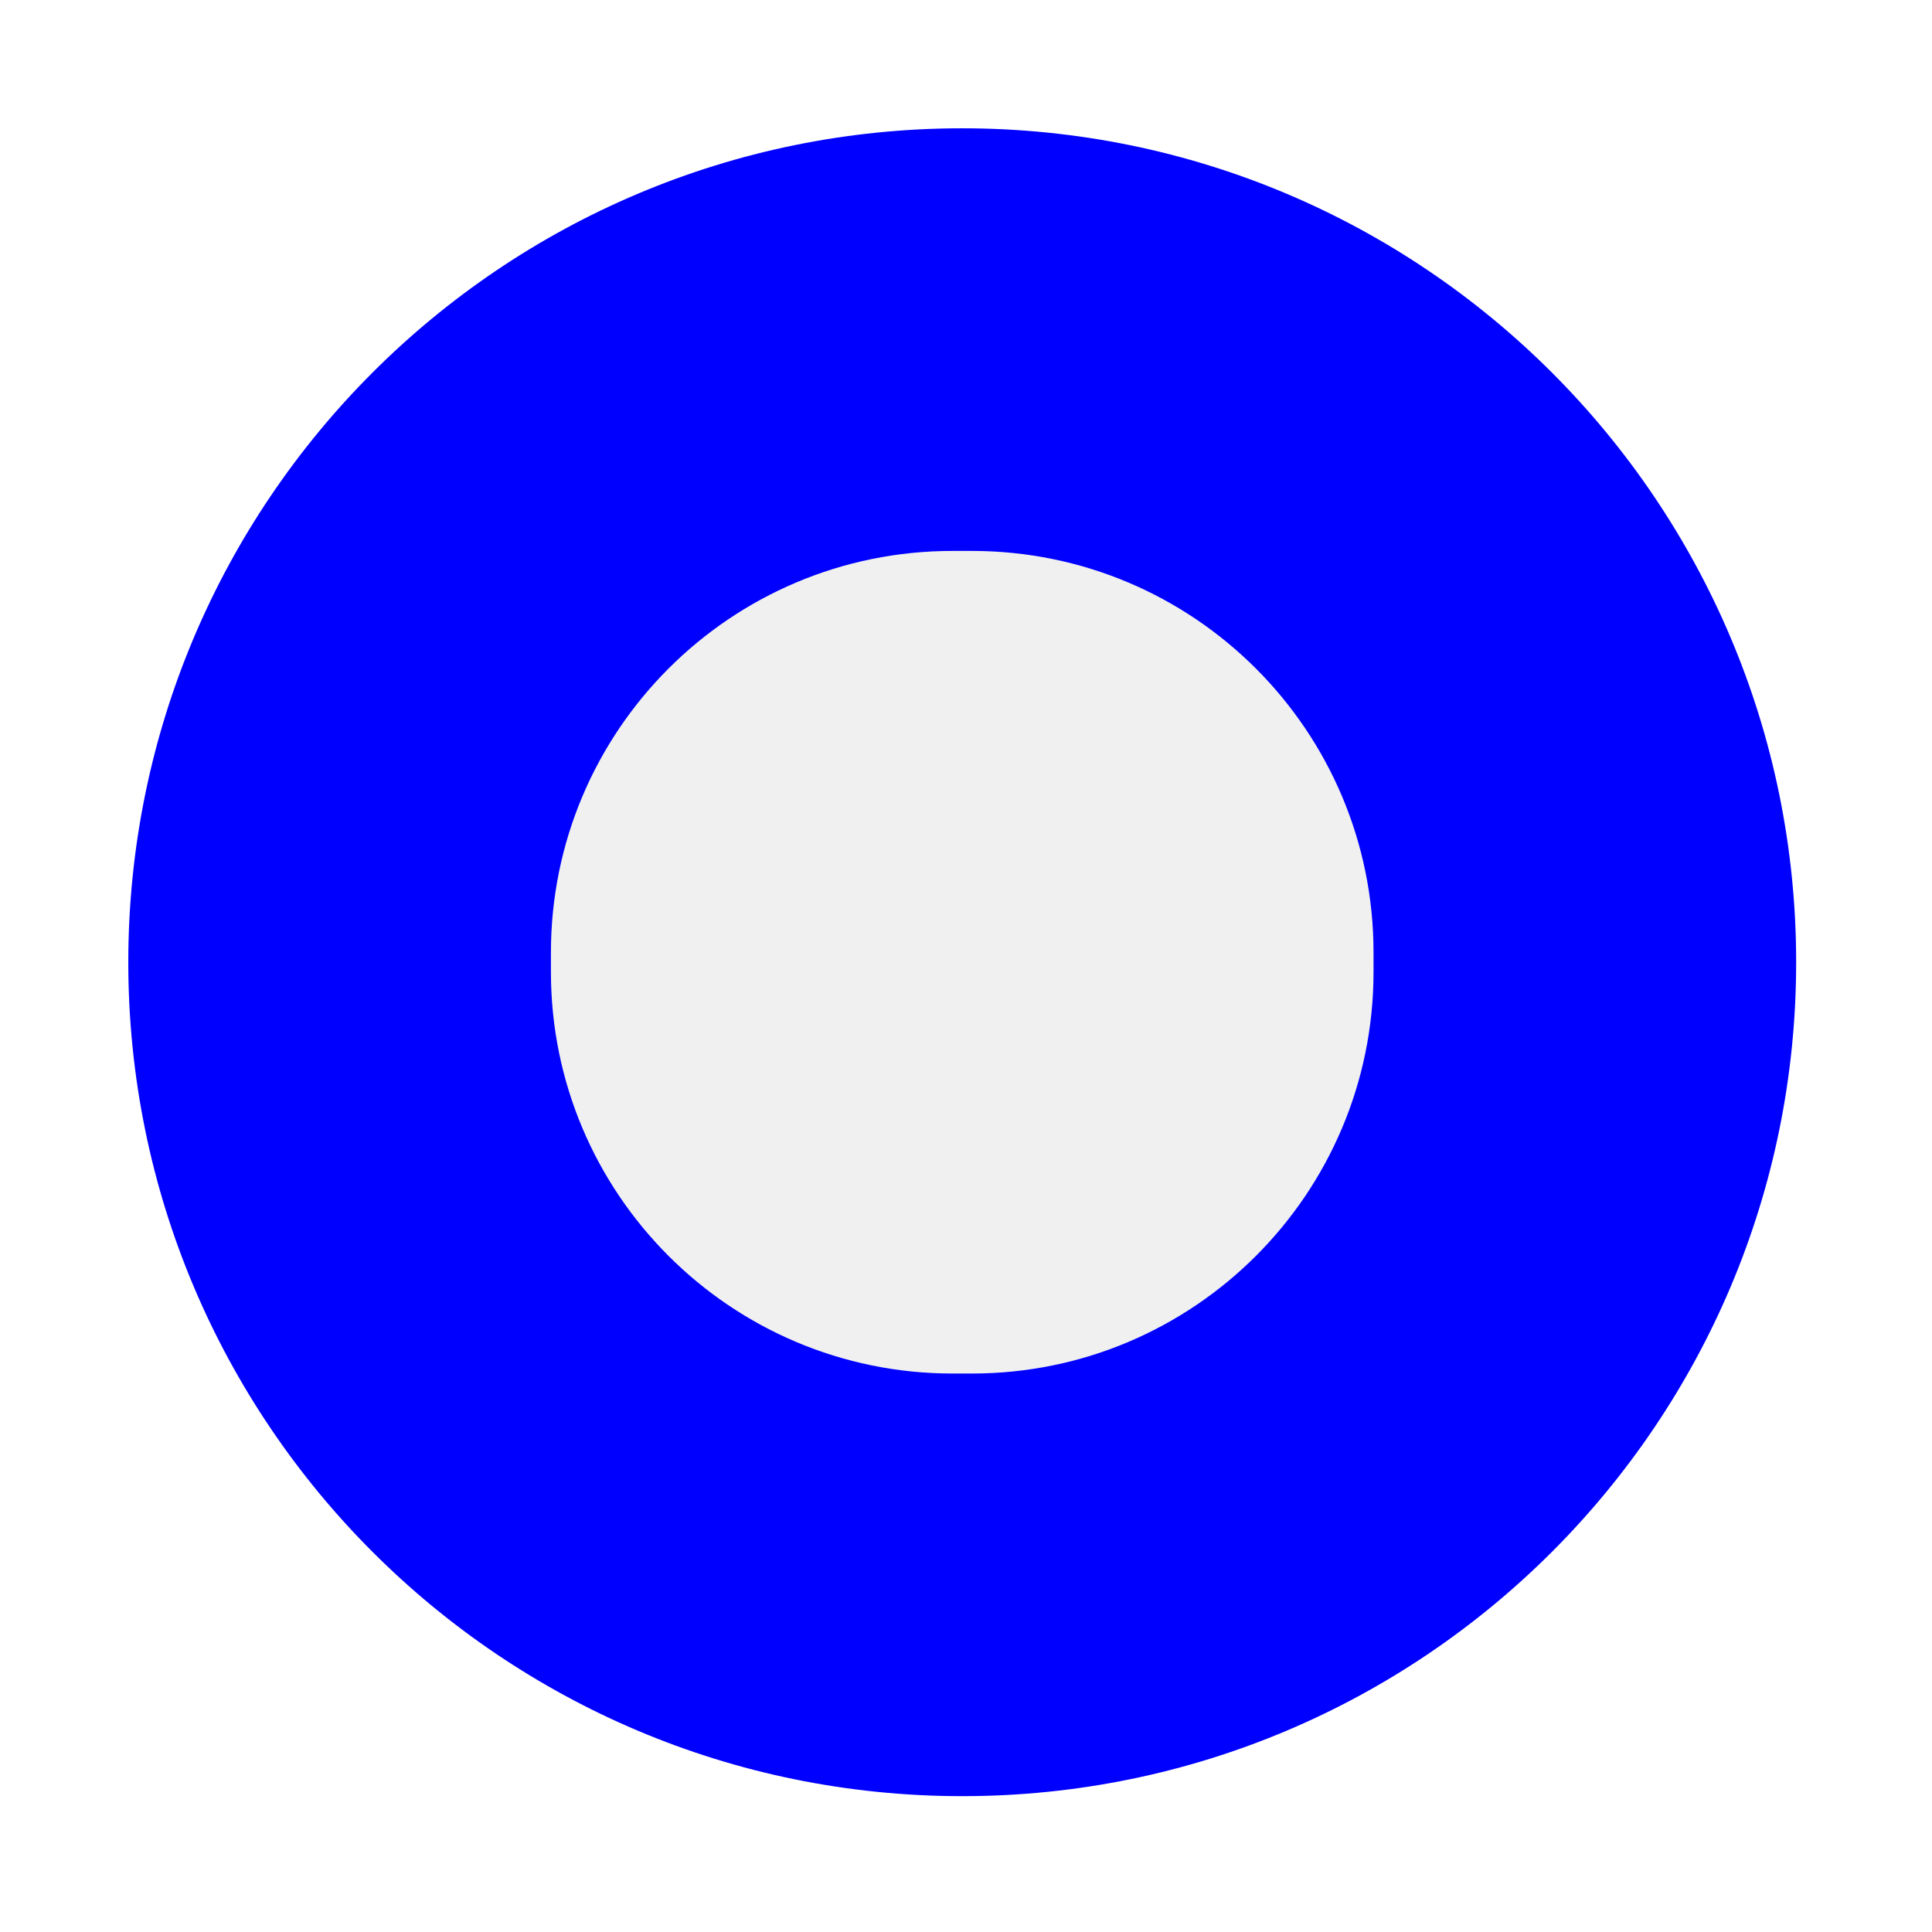
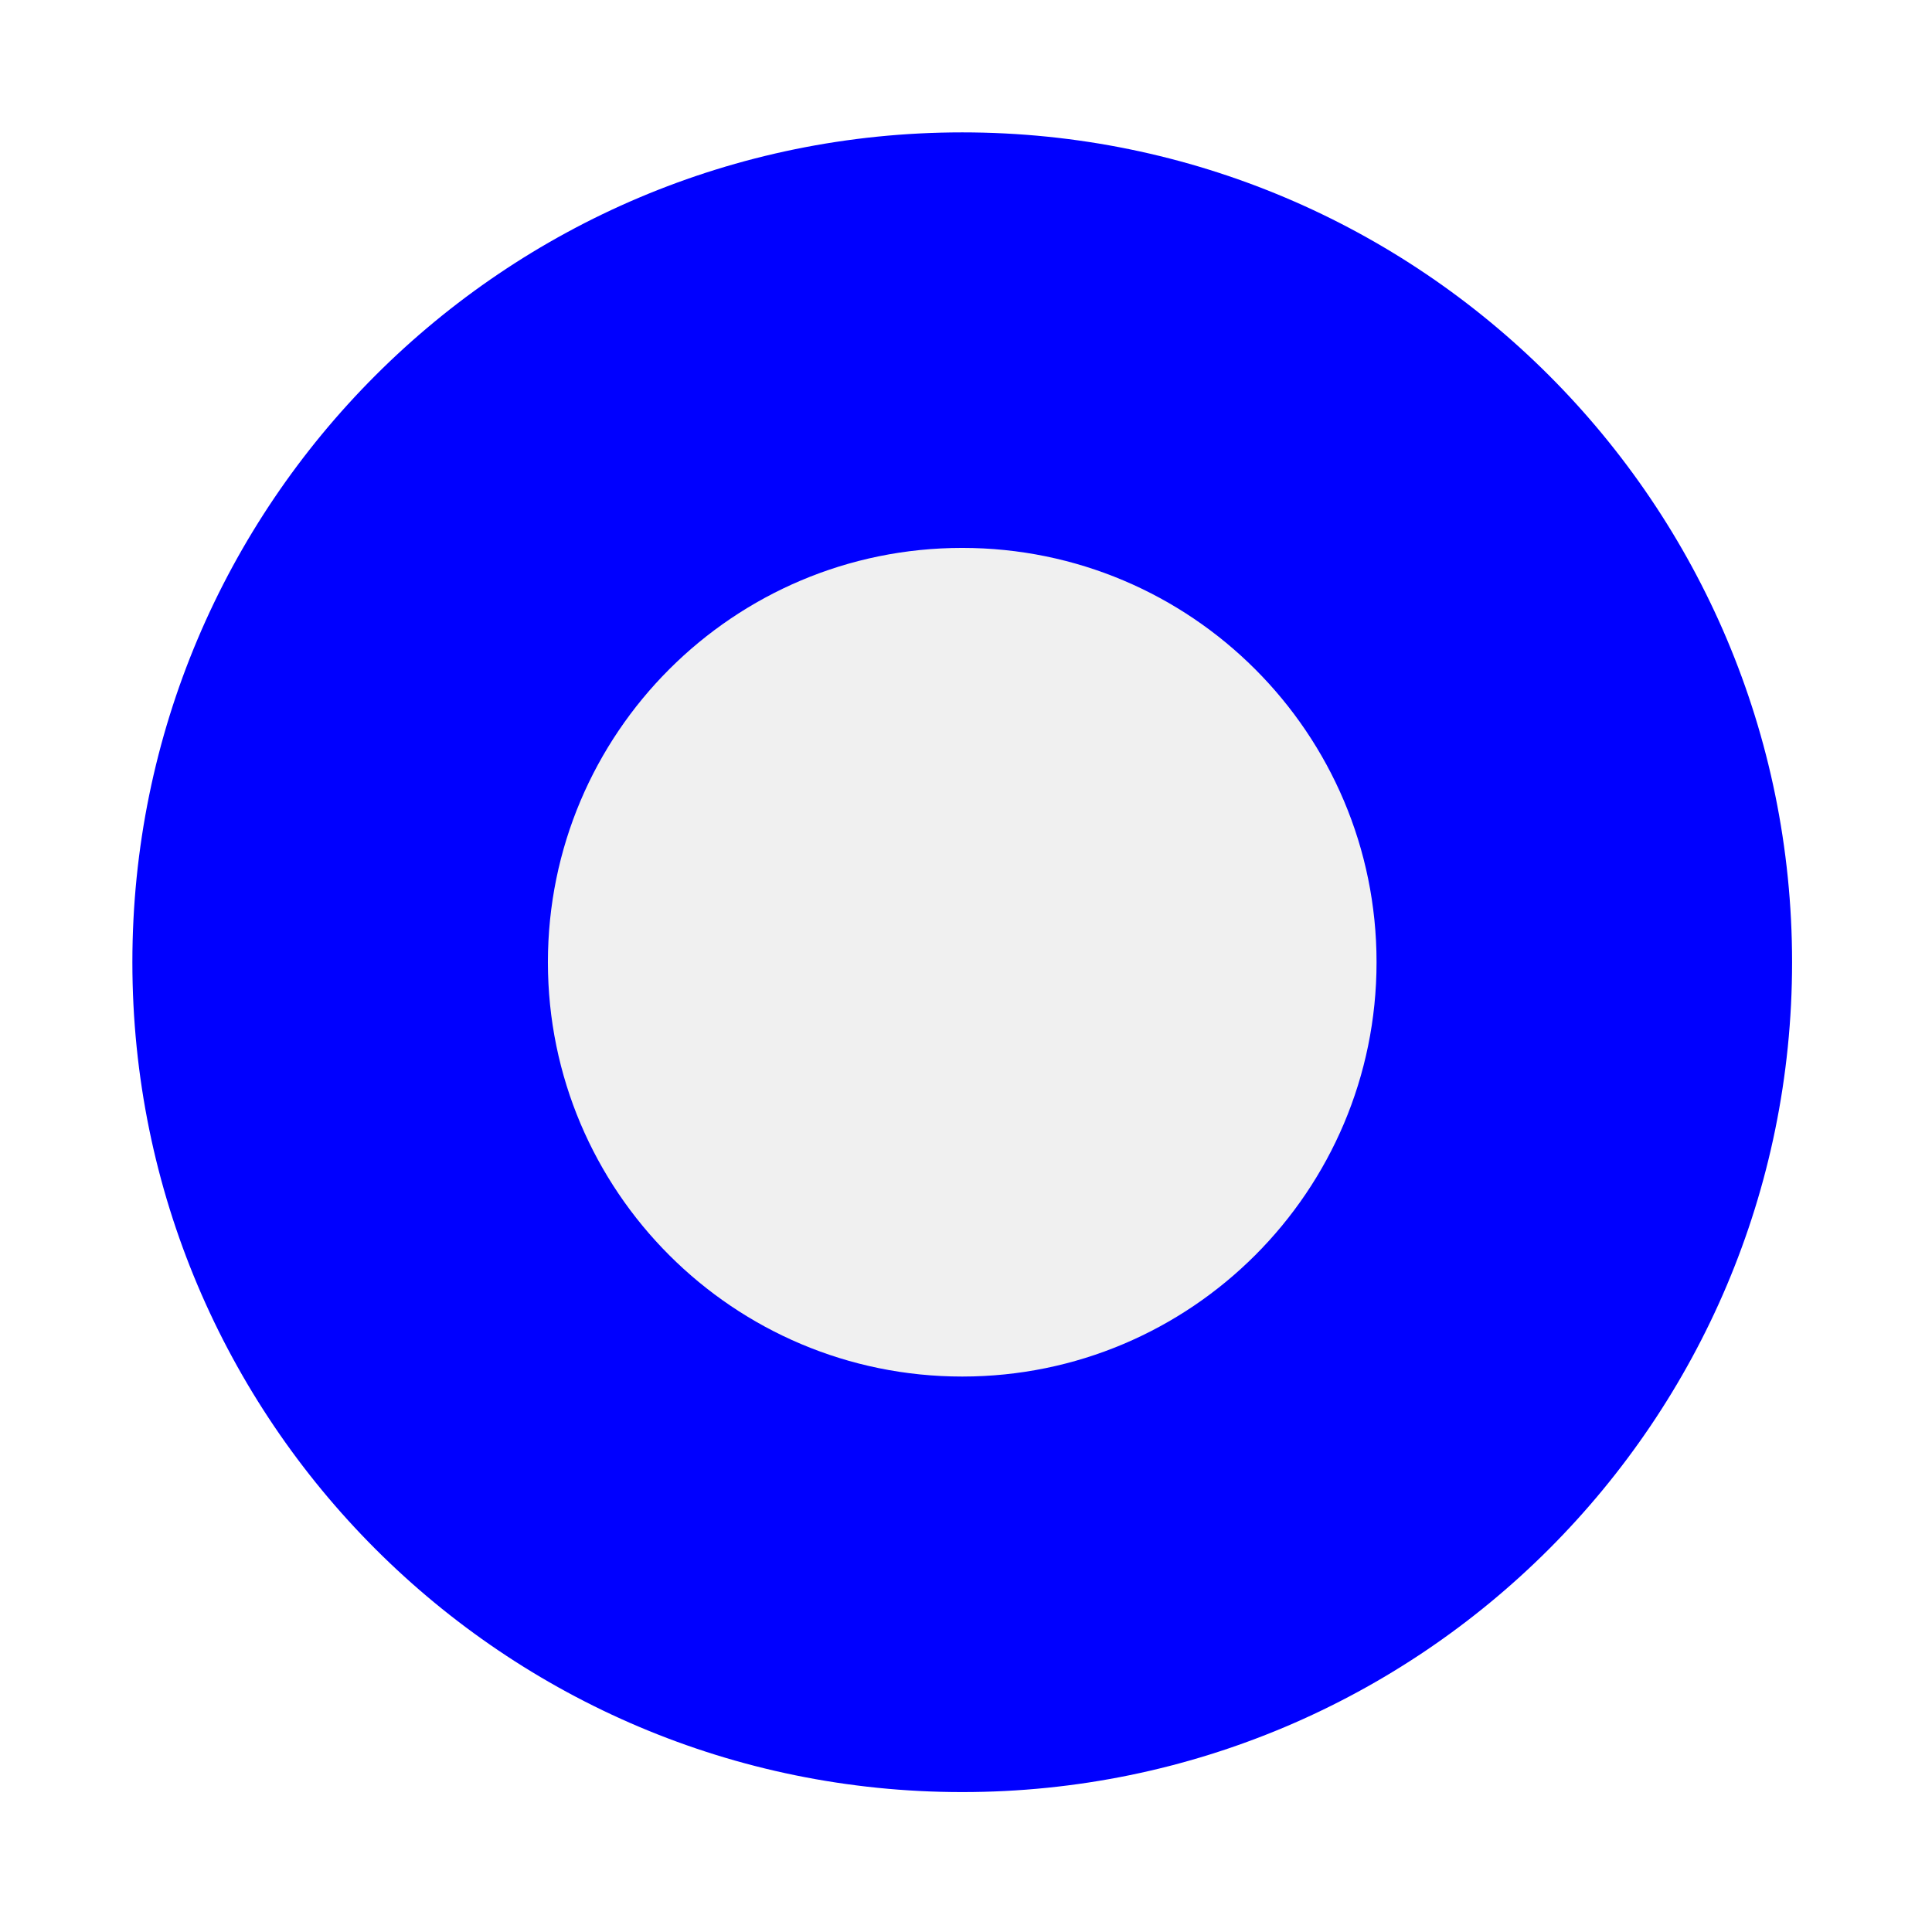
<svg xmlns="http://www.w3.org/2000/svg" viewBox="0 0 256 256">
  <g id="g-s-f03b9c18">
    <rect x="-128.00" y="-128.00" width="256.00" height="256.00" id="s-f03b9c18" fill="#ffffff" transform="translate(128.00, 128.00)" />
  </g>
  <g id="g-s-9d27eee7">
-     <rect x="-110.50" y="-110.50" width="221.00" height="221.00" rx="113.09" ry="113.09" id="s-9d27eee7" fill="#0000ff" transform="translate(127.50, 127.50)" />
+     <circle cx="0.00" cy="0.00" r="109.96" id="s-9d27eee7" fill="#0000ff" transform="translate(127.50, 127.50)" />
  </g>
  <g id="g-s-933ef741">
-     <rect x="-54.50" y="-54.50" width="109.00" height="109.00" rx="53.21" ry="53.21" id="s-933ef741" fill="#f0f0f0" transform="translate(127.50, 127.50)" />
+     <circle cx="0.00" cy="0.00" r="54.90" id="s-933ef741" fill="#f0f0f0" transform="translate(127.50, 127.50)" />
  </g>
</svg>
